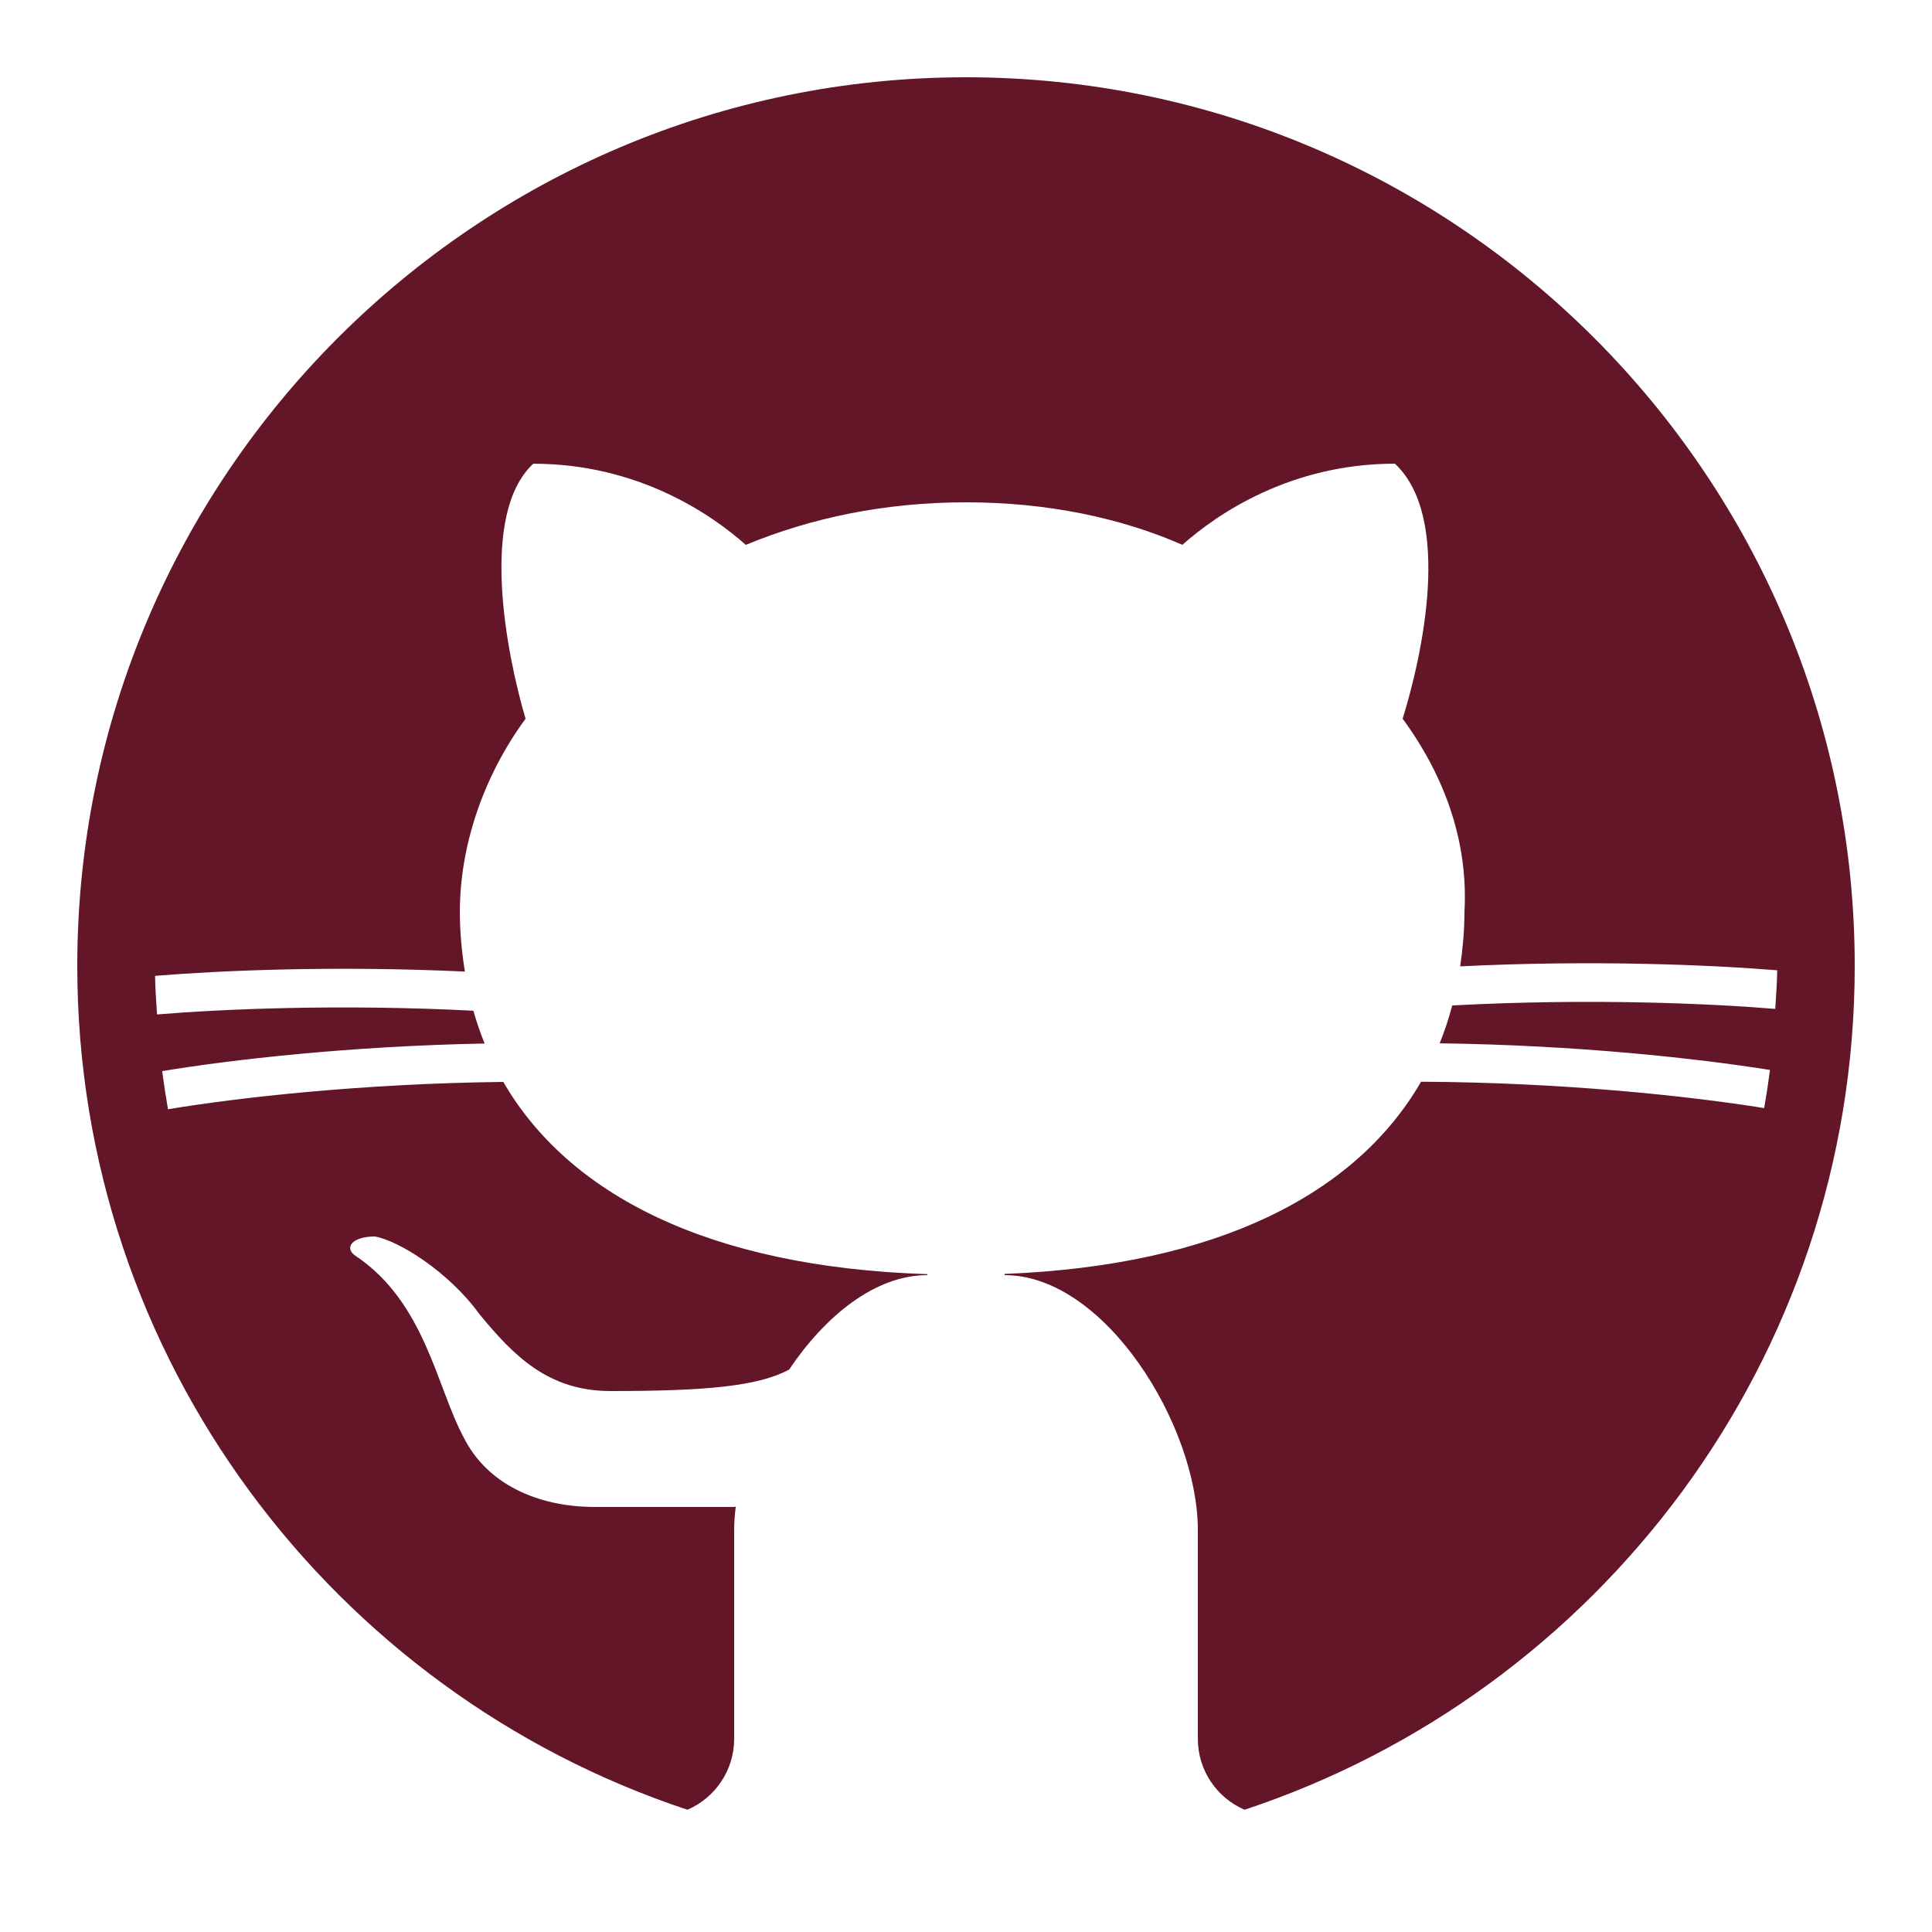
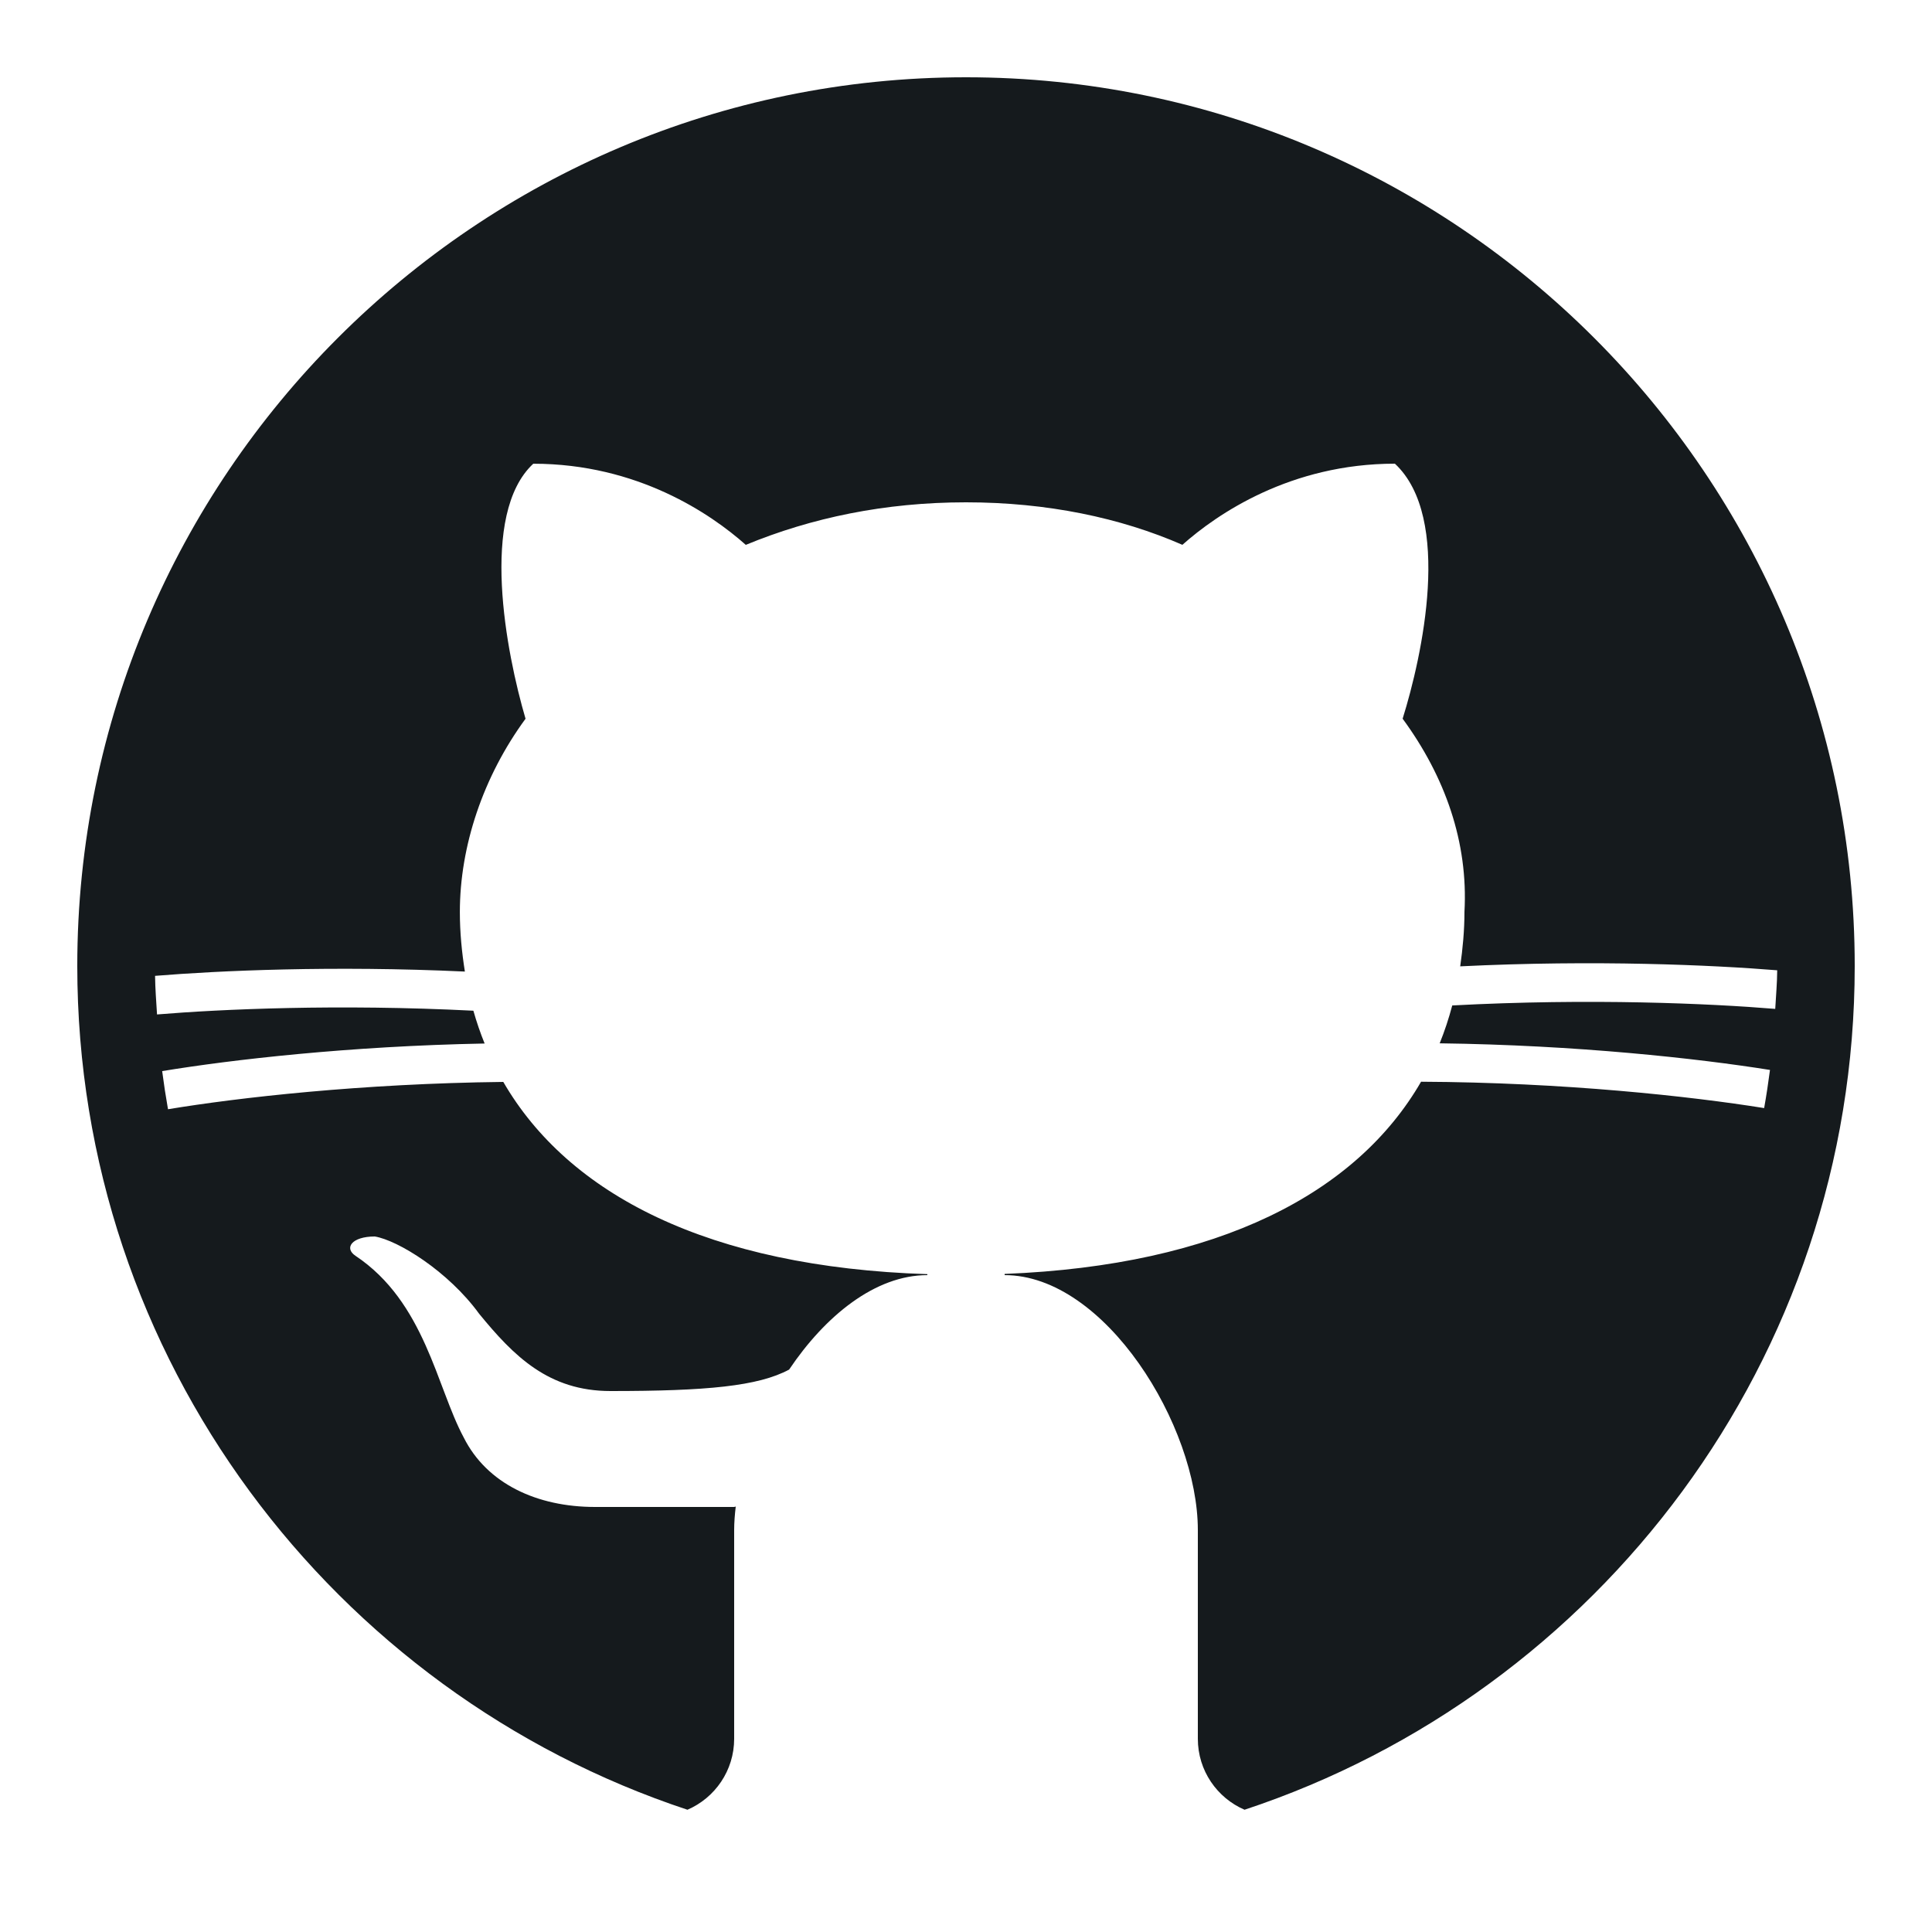
<svg xmlns="http://www.w3.org/2000/svg" viewBox="0,0,256,256" width="40px" height="40px" fill-rule="nonzero">
-   <g fill="#621627" fill-rule="nonzero" stroke="none" stroke-width="1" stroke-linecap="butt" stroke-linejoin="miter" stroke-miterlimit="10" stroke-dasharray="" stroke-dashoffset="0" font-family="none" font-weight="none" font-size="none" text-anchor="none" style="mix-blend-mode: normal">
+   <g fill="#151a1d" fill-rule="nonzero" stroke="none" stroke-width="1" stroke-linecap="butt" stroke-linejoin="miter" stroke-miterlimit="10" stroke-dasharray="" stroke-dashoffset="0" font-family="none" font-weight="none" font-size="none" text-anchor="none" style="mix-blend-mode: normal">
    <g transform="scale(5.12,5.12)">
      <path d="M17.791,46.836c0.711,-0.306 1.209,-1.013 1.209,-1.836v-5.4c0,-0.197 0.016,-0.402 0.041,-0.61c-0.014,0.004 -0.027,0.007 -0.041,0.01c0,0 -3,0 -3.6,0c-1.5,0 -2.8,-0.6 -3.4,-1.8c-0.7,-1.3 -1,-3.5 -2.8,-4.7c-0.3,-0.2 -0.1,-0.5 0.5,-0.5c0.6,0.1 1.9,0.9 2.7,2c0.9,1.1 1.8,2 3.4,2c2.487,0 3.82,-0.125 4.622,-0.555c0.934,-1.389 2.227,-2.445 3.578,-2.445v-0.025c-5.668,-0.182 -9.289,-2.066 -10.975,-4.975c-3.665,0.042 -6.856,0.405 -8.677,0.707c-0.058,-0.327 -0.108,-0.656 -0.151,-0.987c1.797,-0.296 4.843,-0.647 8.345,-0.714c-0.112,-0.276 -0.209,-0.559 -0.291,-0.849c-3.511,-0.178 -6.541,-0.039 -8.187,0.097c-0.02,-0.332 -0.047,-0.663 -0.051,-0.999c1.649,-0.135 4.597,-0.27 8.018,-0.111c-0.079,-0.5 -0.13,-1.011 -0.13,-1.543c0,-1.7 0.6,-3.5 1.7,-5c-0.5,-1.7 -1.2,-5.3 0.2,-6.6c2.7,0 4.6,1.3 5.5,2.1c1.699,-0.701 3.599,-1.101 5.699,-1.101c2.1,0 4,0.4 5.6,1.1c0.9,-0.8 2.8,-2.1 5.5,-2.1c1.5,1.4 0.7,5 0.2,6.6c1.1,1.5 1.7,3.2 1.6,5c0,0.484 -0.045,0.951 -0.11,1.409c3.499,-0.172 6.527,-0.034 8.204,0.102c-0.002,0.337 -0.033,0.666 -0.051,0.999c-1.671,-0.138 -4.775,-0.28 -8.359,-0.089c-0.089,0.336 -0.197,0.663 -0.325,0.98c3.546,0.046 6.665,0.389 8.548,0.689c-0.043,0.332 -0.093,0.661 -0.151,0.987c-1.912,-0.306 -5.171,-0.664 -8.879,-0.682c-1.665,2.878 -5.22,4.755 -10.777,4.974v0.031c2.6,0 5,3.9 5,6.6v5.4c0,0.823 0.498,1.53 1.209,1.836c9.161,-3.032 15.791,-11.672 15.791,-21.836c0,-12.682 -10.317,-23 -23,-23c-12.683,0 -23,10.318 -23,23c0,10.164 6.63,18.804 15.791,21.836z" />
    </g>
  </g>
</svg>
